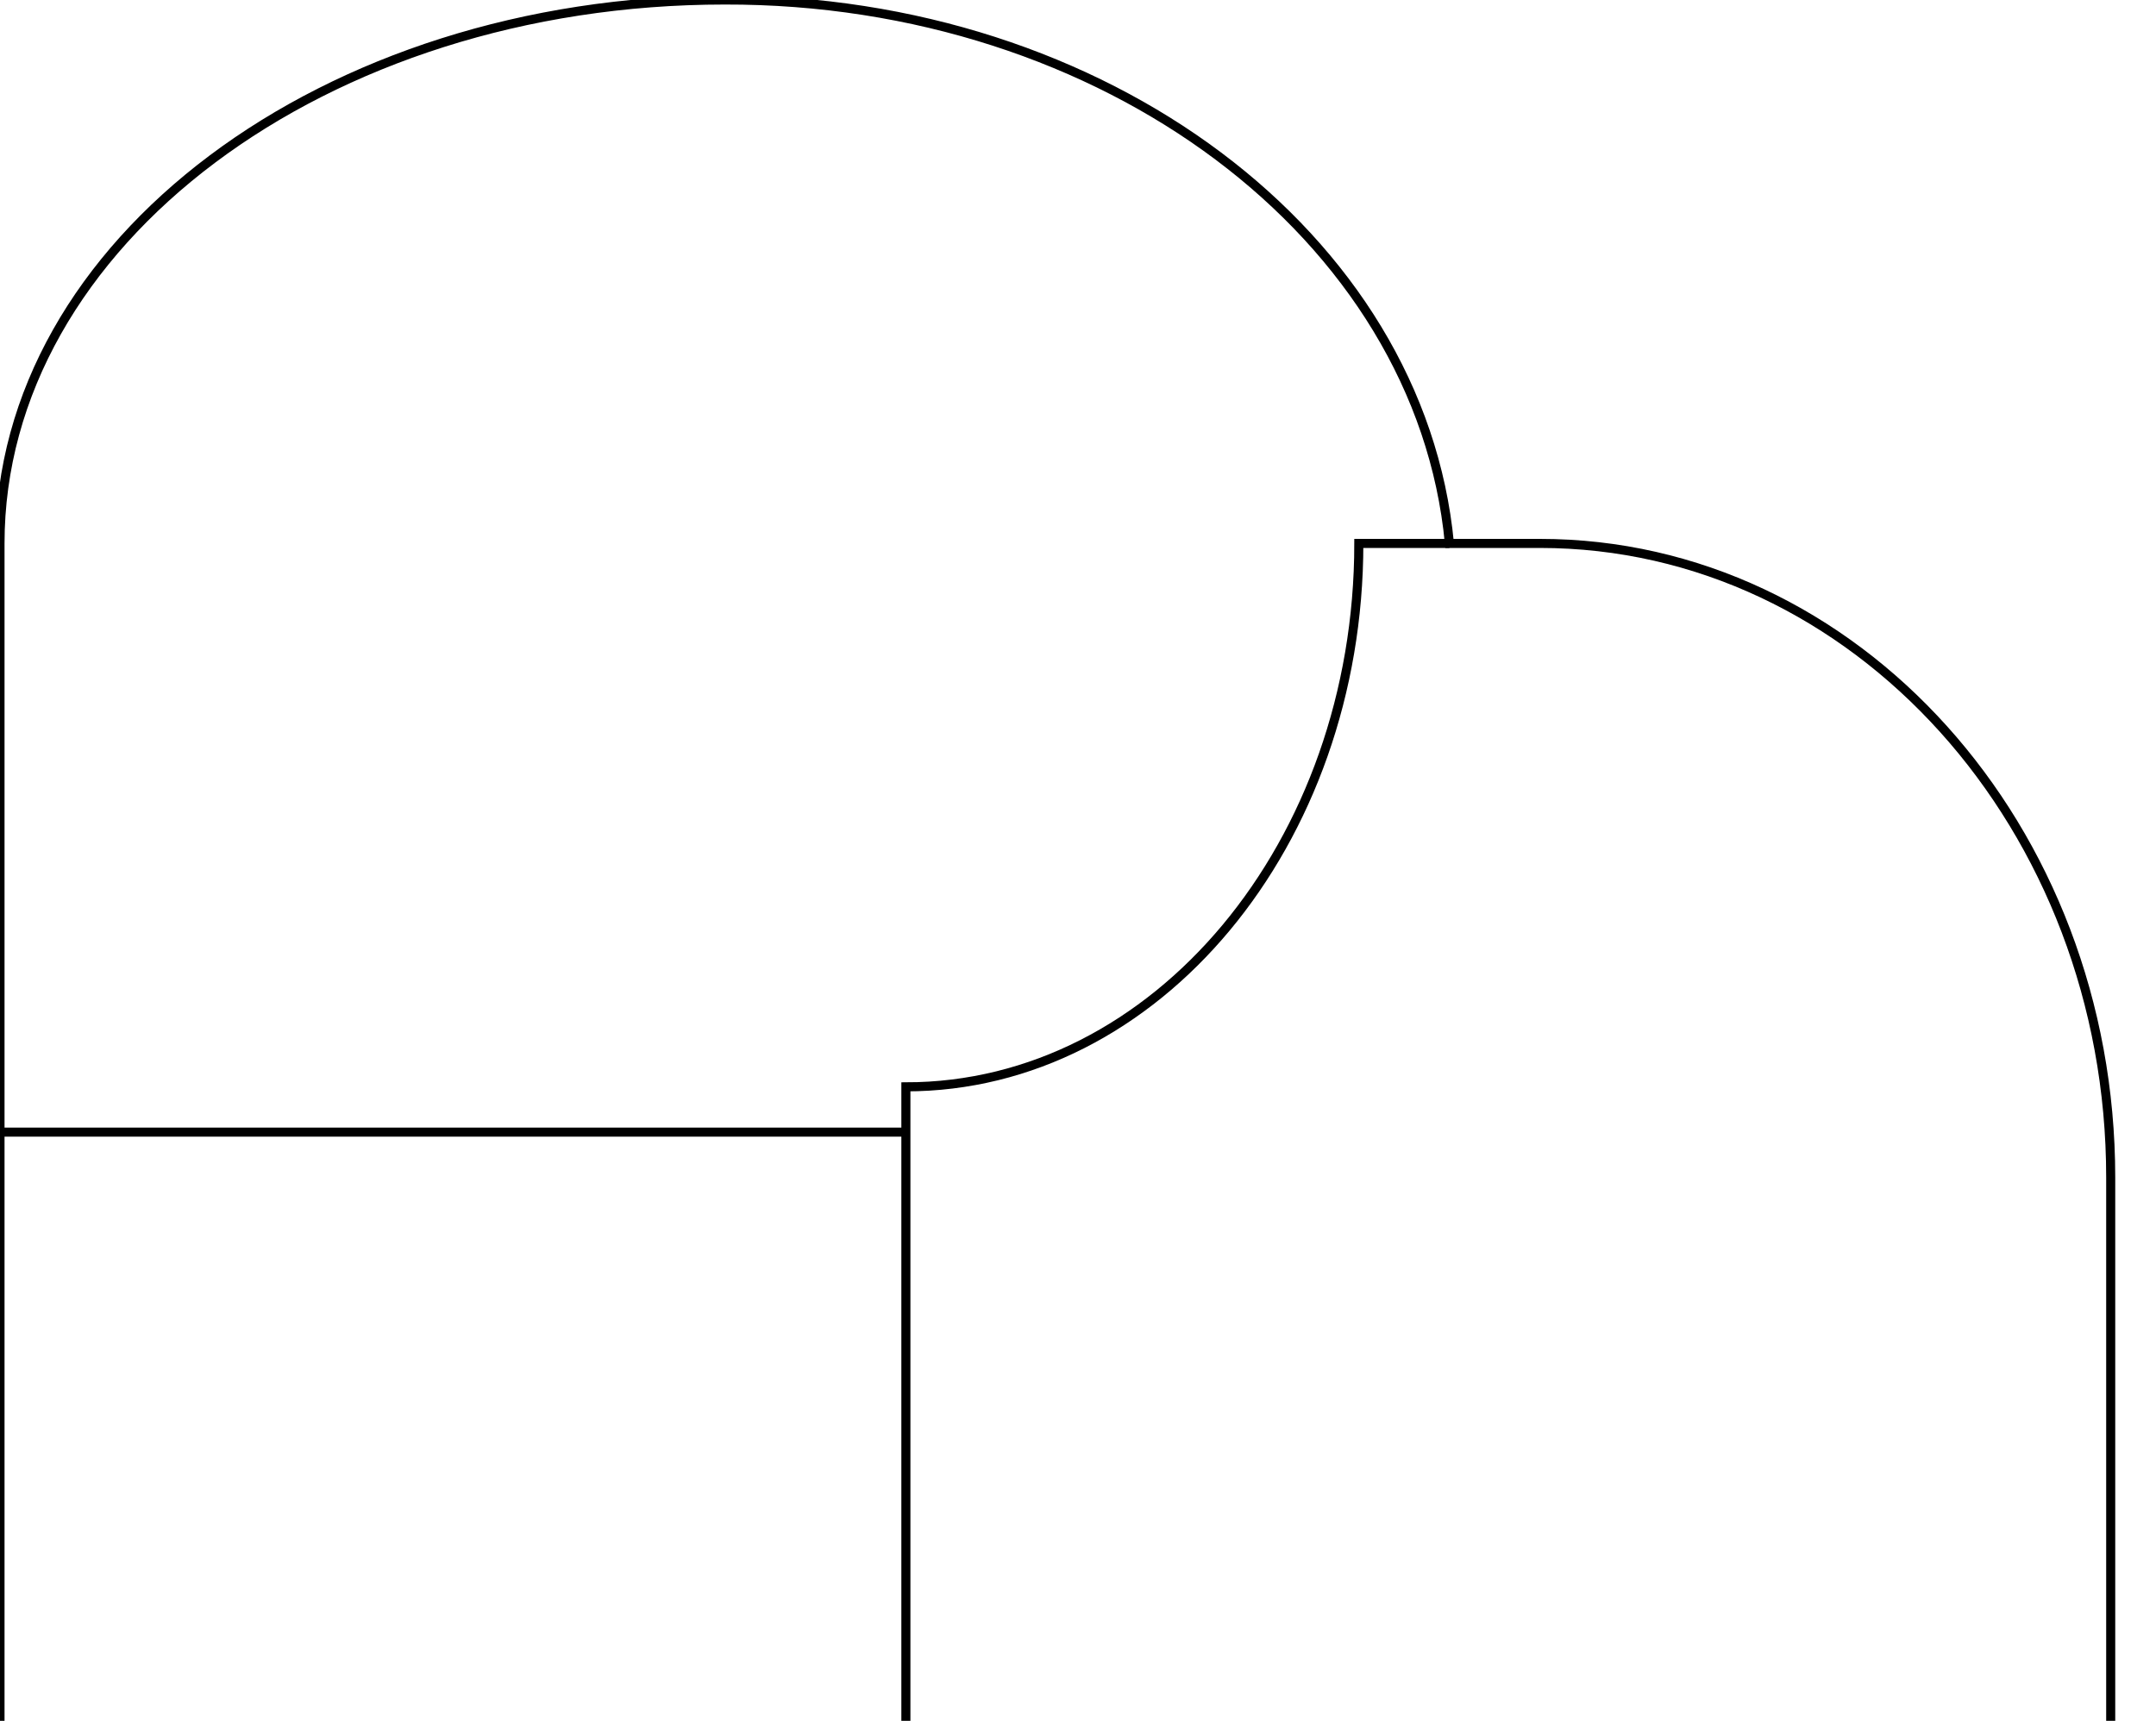
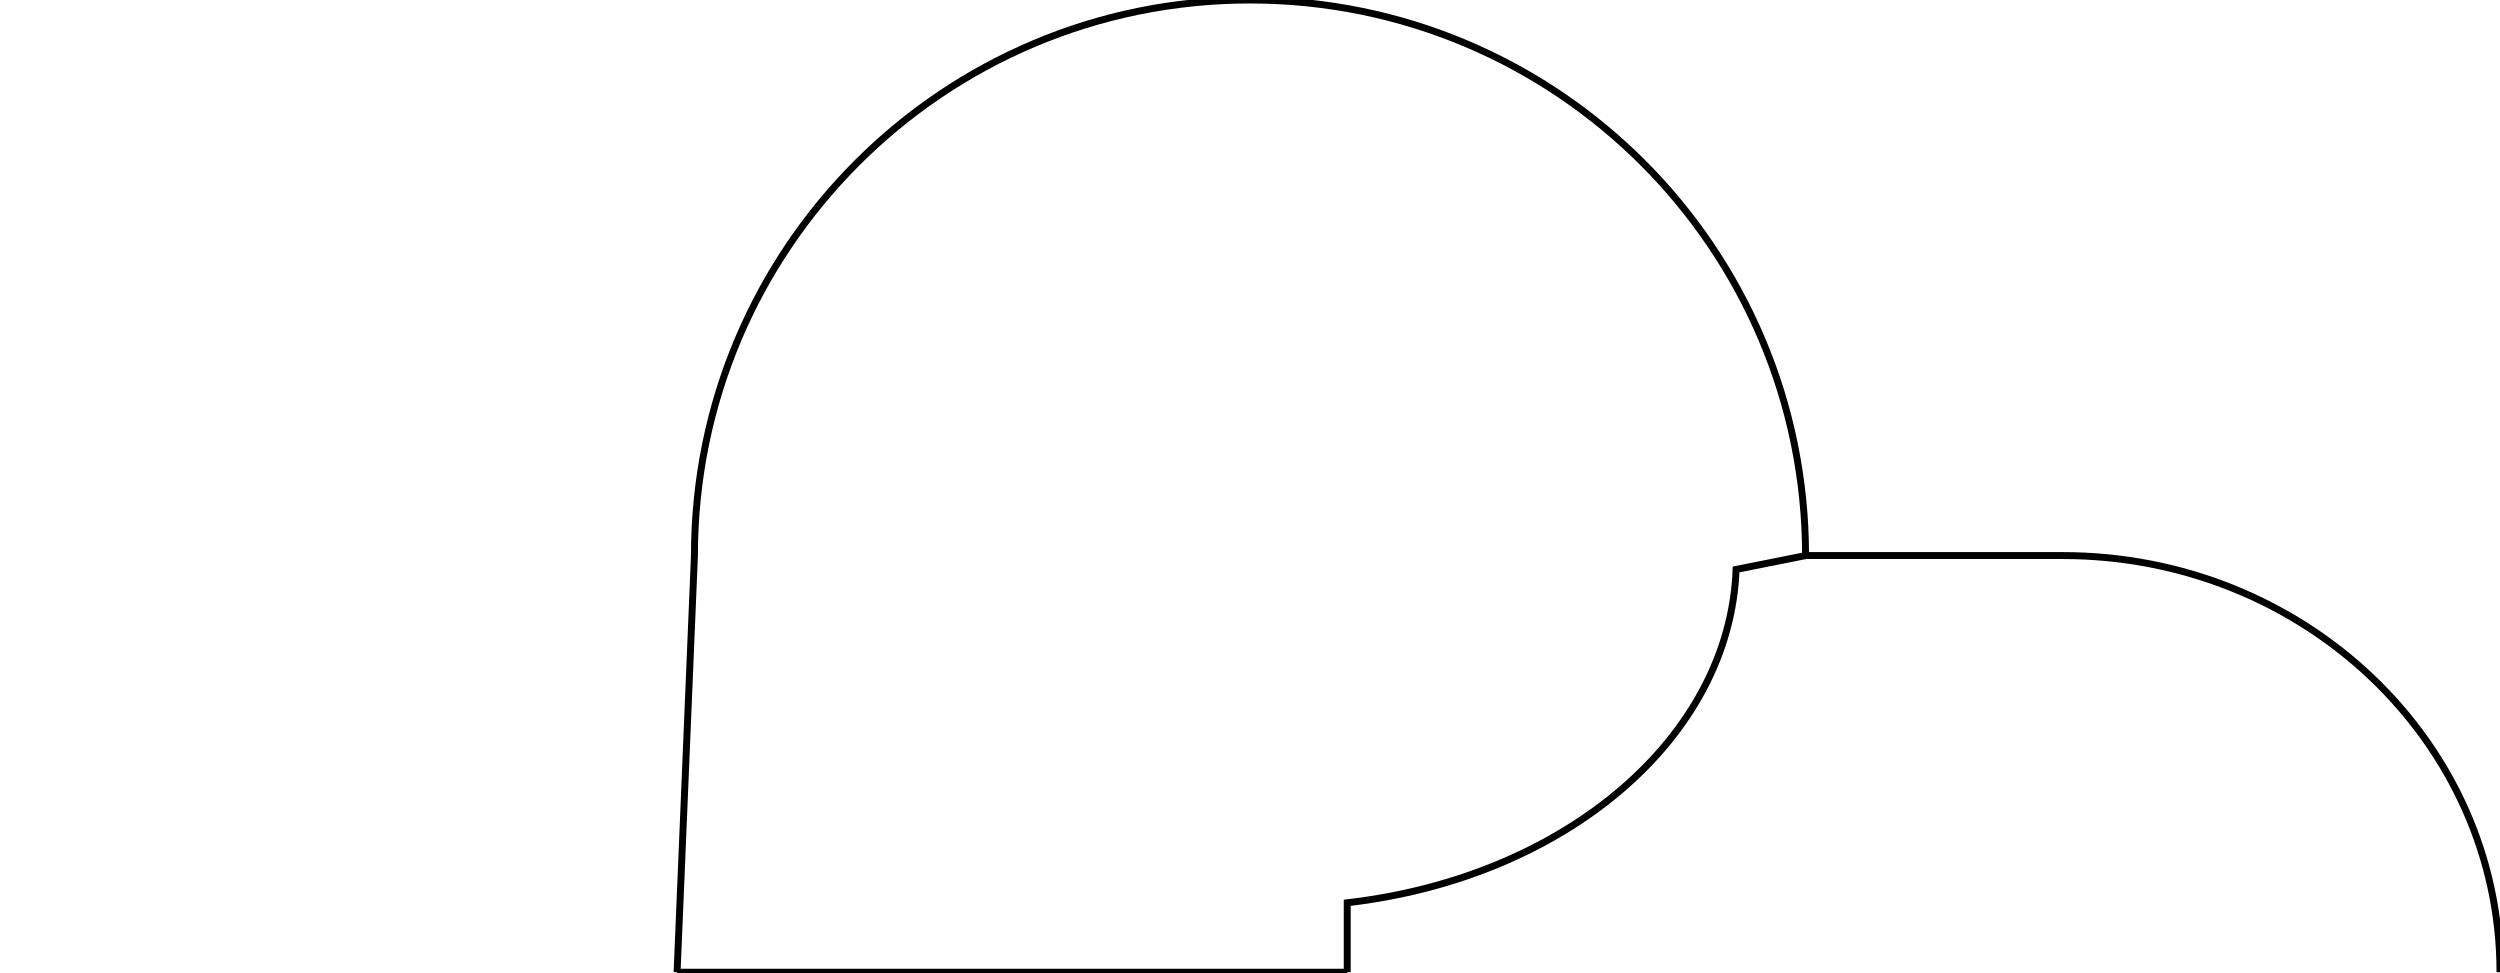
- <svg xmlns="http://www.w3.org/2000/svg" viewBox="0 0 238 190">
-   <path d="         M0,190         L0,60         A80,60 0,0,1 80,0         A80,65 0,0,1 160,60         H170         A63,70, 0,0,1 233,130         V190" stroke="#000" fill="none" />
-   <path d="         M160,60         L150,60         A50,60 0,0,1 100,120         V190" stroke="#000" fill="none" />
-   <path d="         M100,125         H0" stroke="#000" fill="none" />
+ <svg xmlns="http://www.w3.org/2000/svg" viewBox="0 0 360 140">
+   <path d="M97.5,140 H194" stroke="#000" fill="none" />
+   <path d="         M97.5,140         L100,80         A80,80 0,0,1 180,0         A80,80 0,0,1 260,80         H297         A63,60, 0,0,1 360,140" stroke="#000" fill="none" />
+   <path d="         M260,80         l-10,2         A66,50 0,0,1 194,130         V140" stroke="#000" fill="none" />
</svg>
